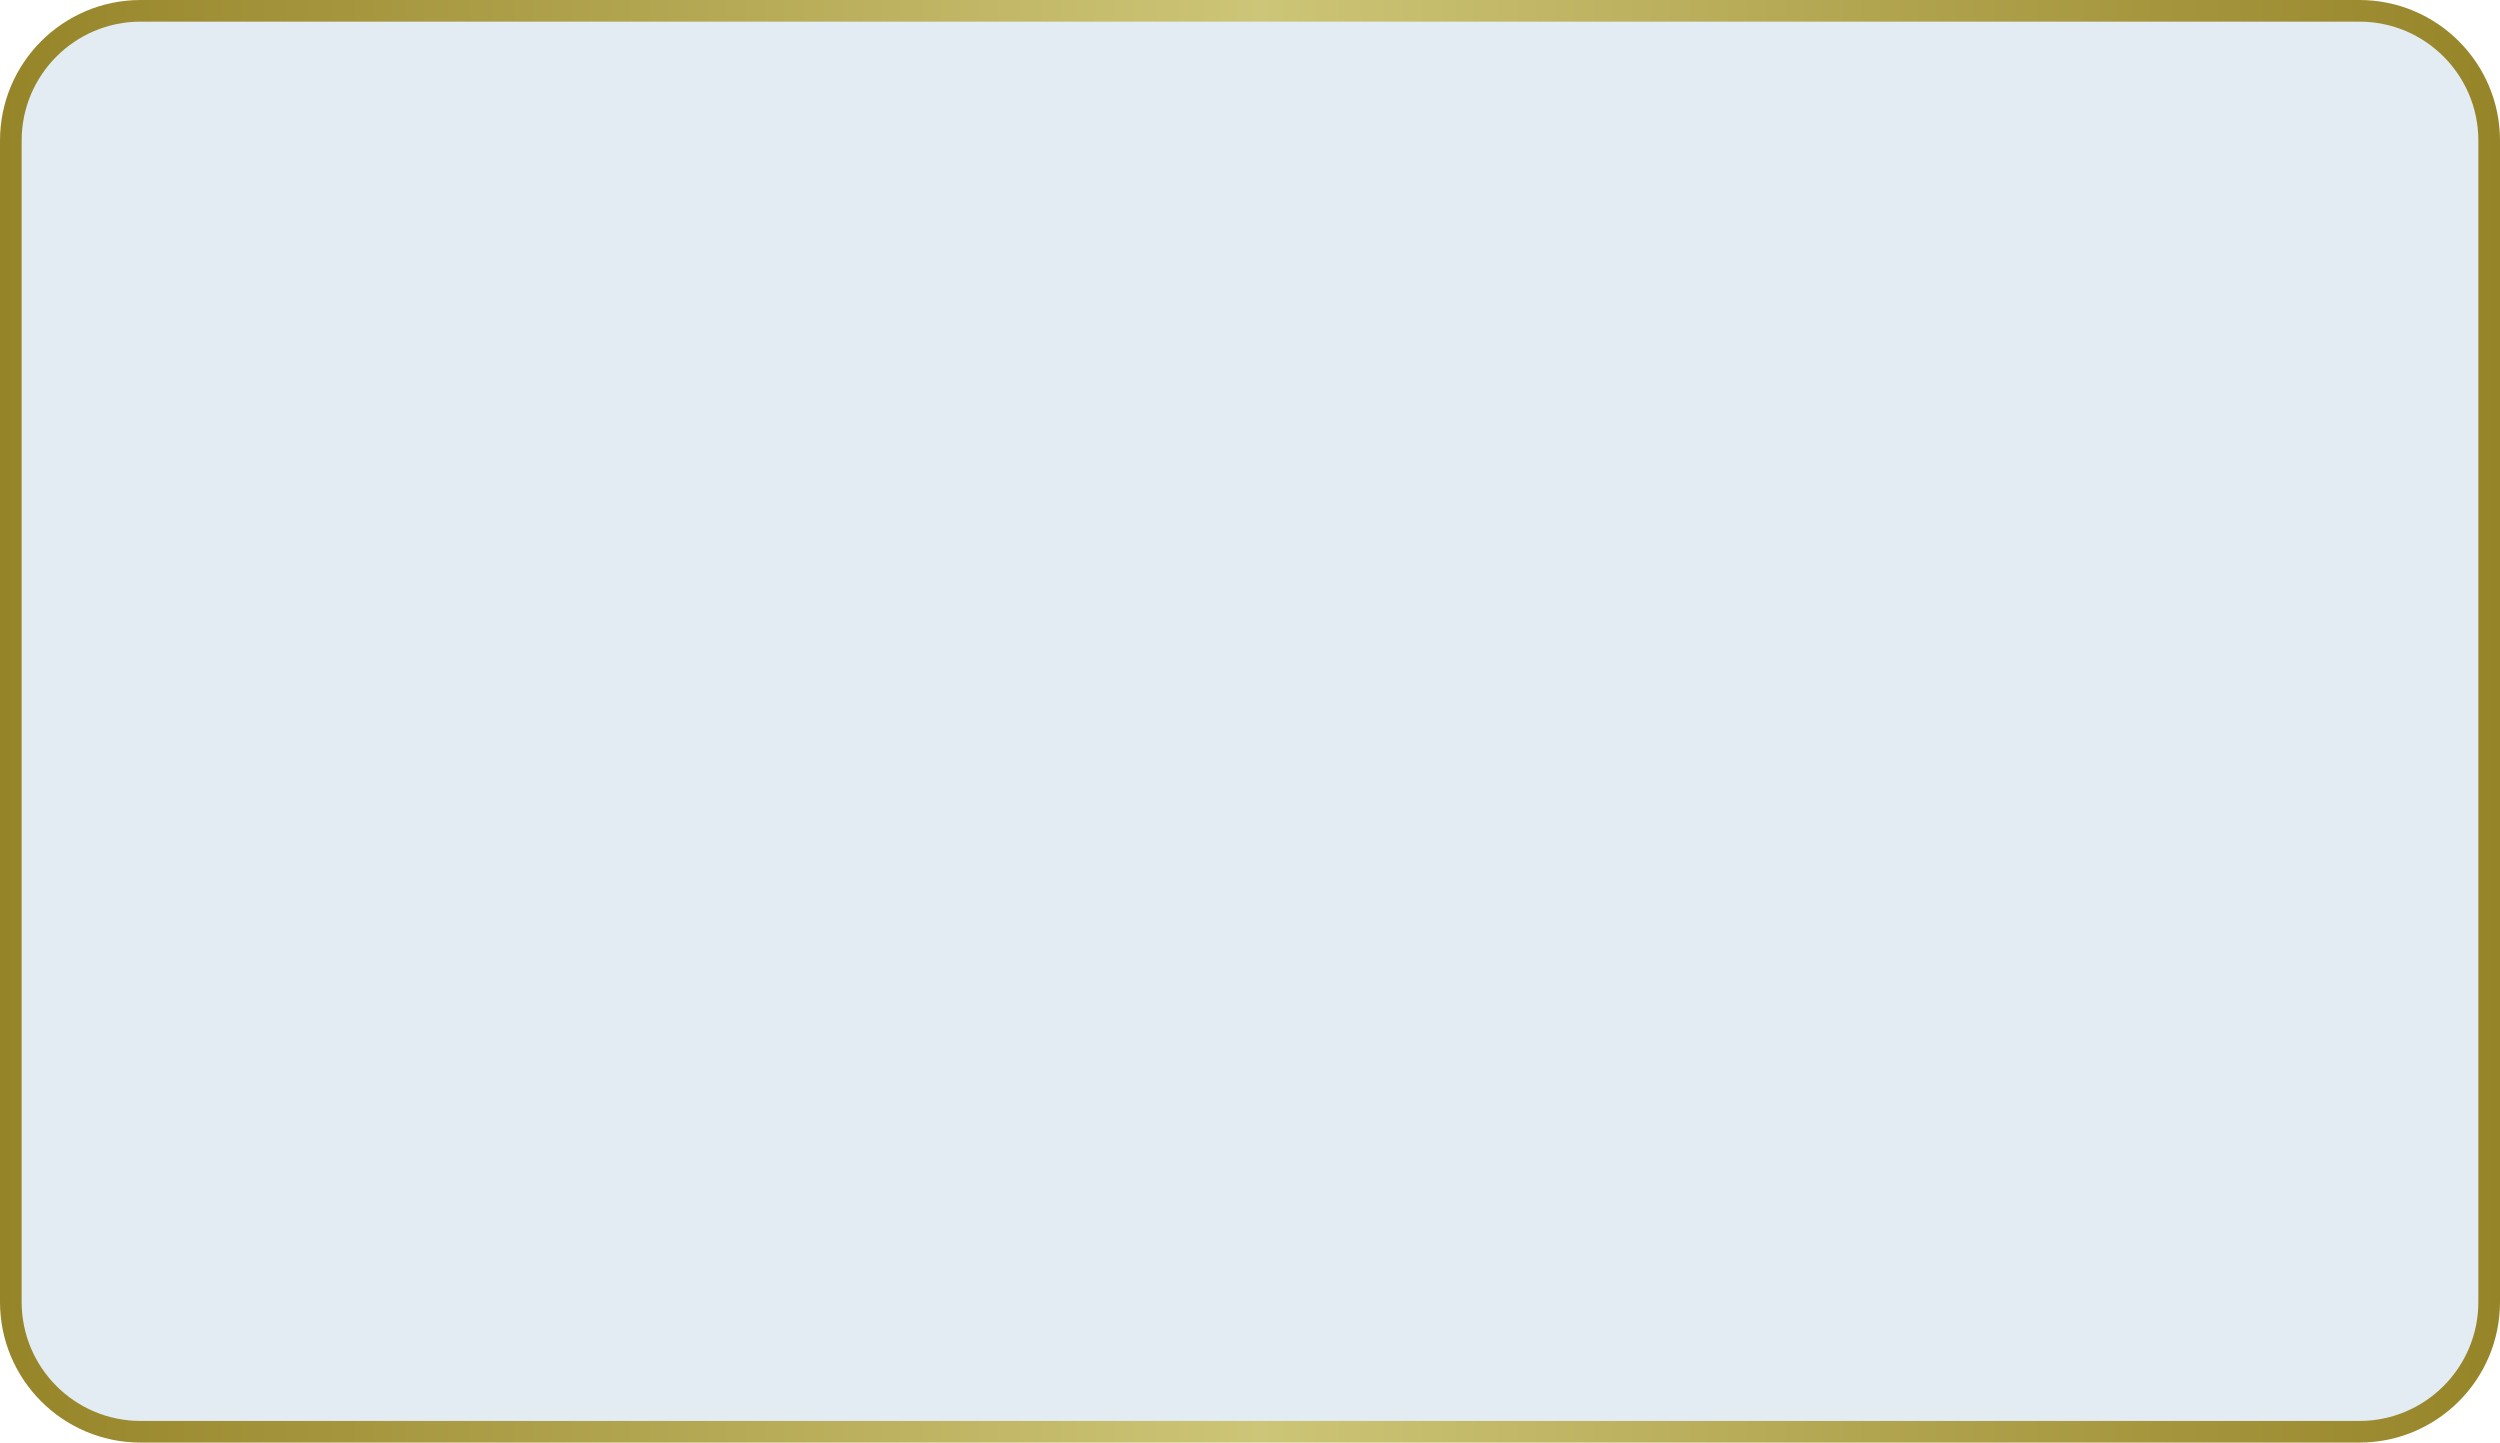
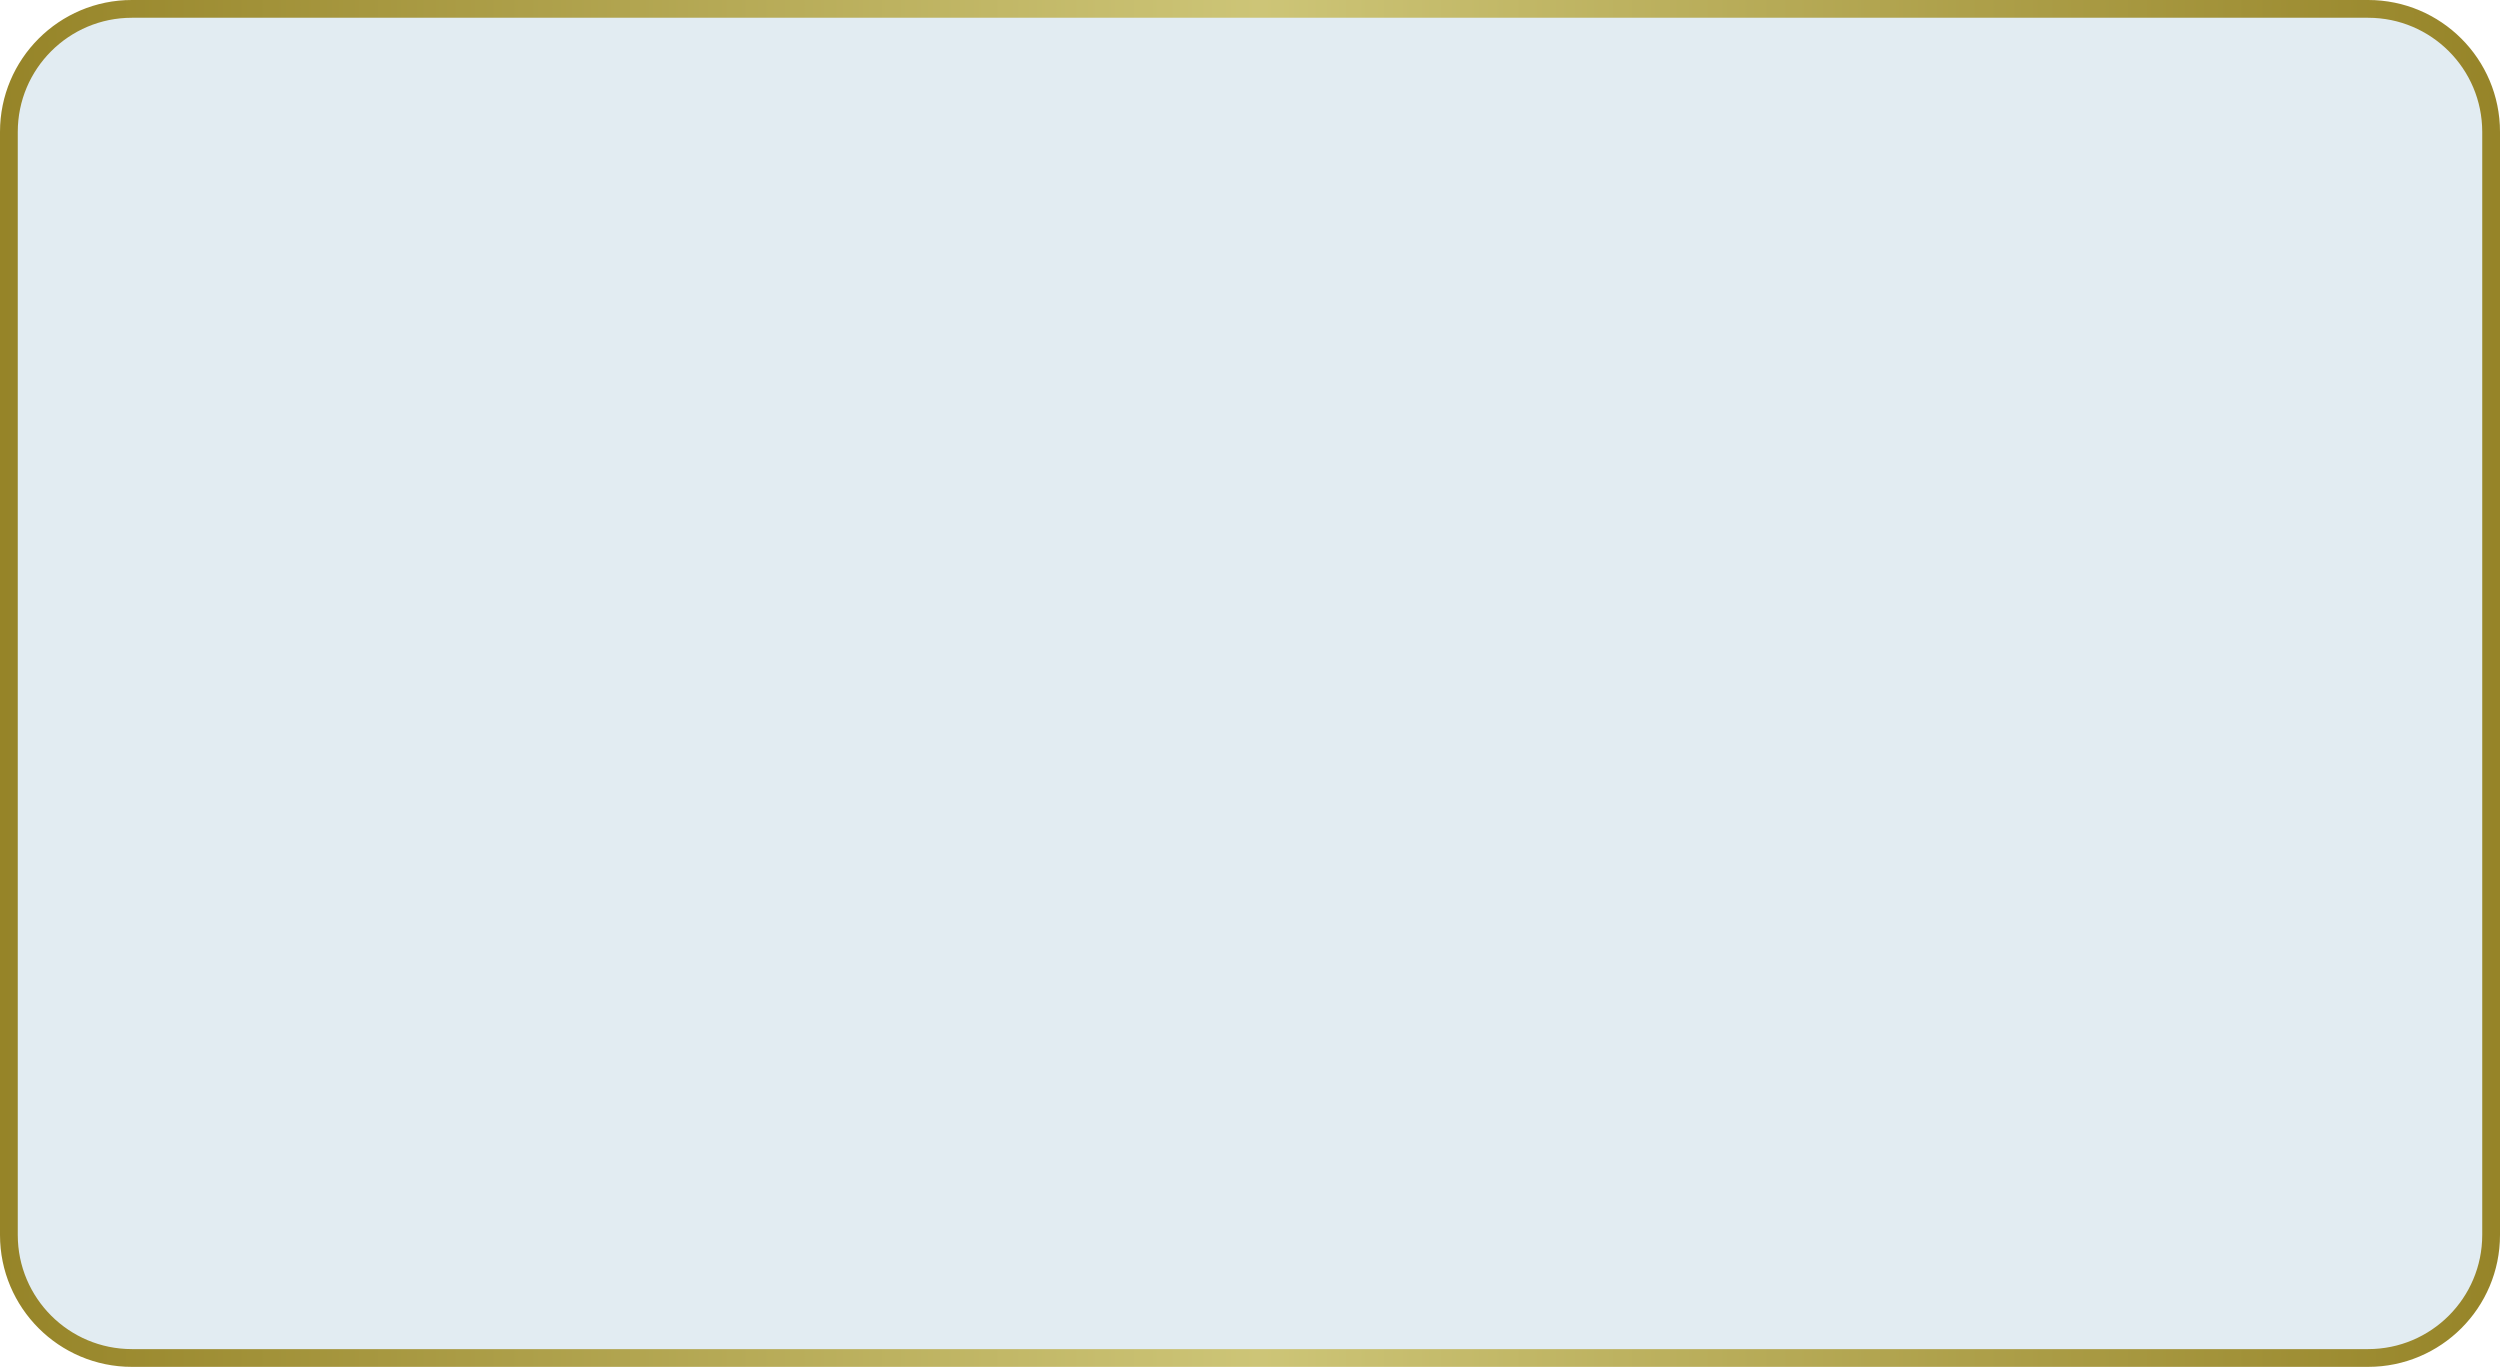
- <svg xmlns="http://www.w3.org/2000/svg" width="1733" height="1000" viewBox="0 0 1733 1000" fill="none" shape-rendering="geometricPrecision">
+ <svg xmlns="http://www.w3.org/2000/svg" width="1829" height="1000" viewBox="0 0 1829 1000" fill="none" shape-rendering="geometricPrecision">
  <defs>
-     <linearGradient id="yasin5368F2Gold" x1="0" y1="500" x2="1733" y2="500" gradientUnits="userSpaceOnUse">
+     <linearGradient id="yasin5368F2Gold" x1="0" y1="500" x2="1829" y2="500" gradientUnits="userSpaceOnUse">
      <stop stop-color="#968428" />
      <stop offset="0.504" stop-color="#CDC577" />
      <stop offset="1" stop-color="#968428" />
    </linearGradient>
  </defs>
-   <rect x="7.5" y="7.5" width="1718" height="985" rx="90.0" ry="90.0" fill="#CEE0E9" fill-opacity="0.6" stroke="url(#yasin5368F2Gold)" stroke-width="15" />
+   <rect x="6.5" y="6.5" width="1816" height="987" rx="90.0" ry="90.0" fill="#CEE0E9" fill-opacity="0.6" stroke="url(#yasin5368F2Gold)" stroke-width="13" />
</svg>
